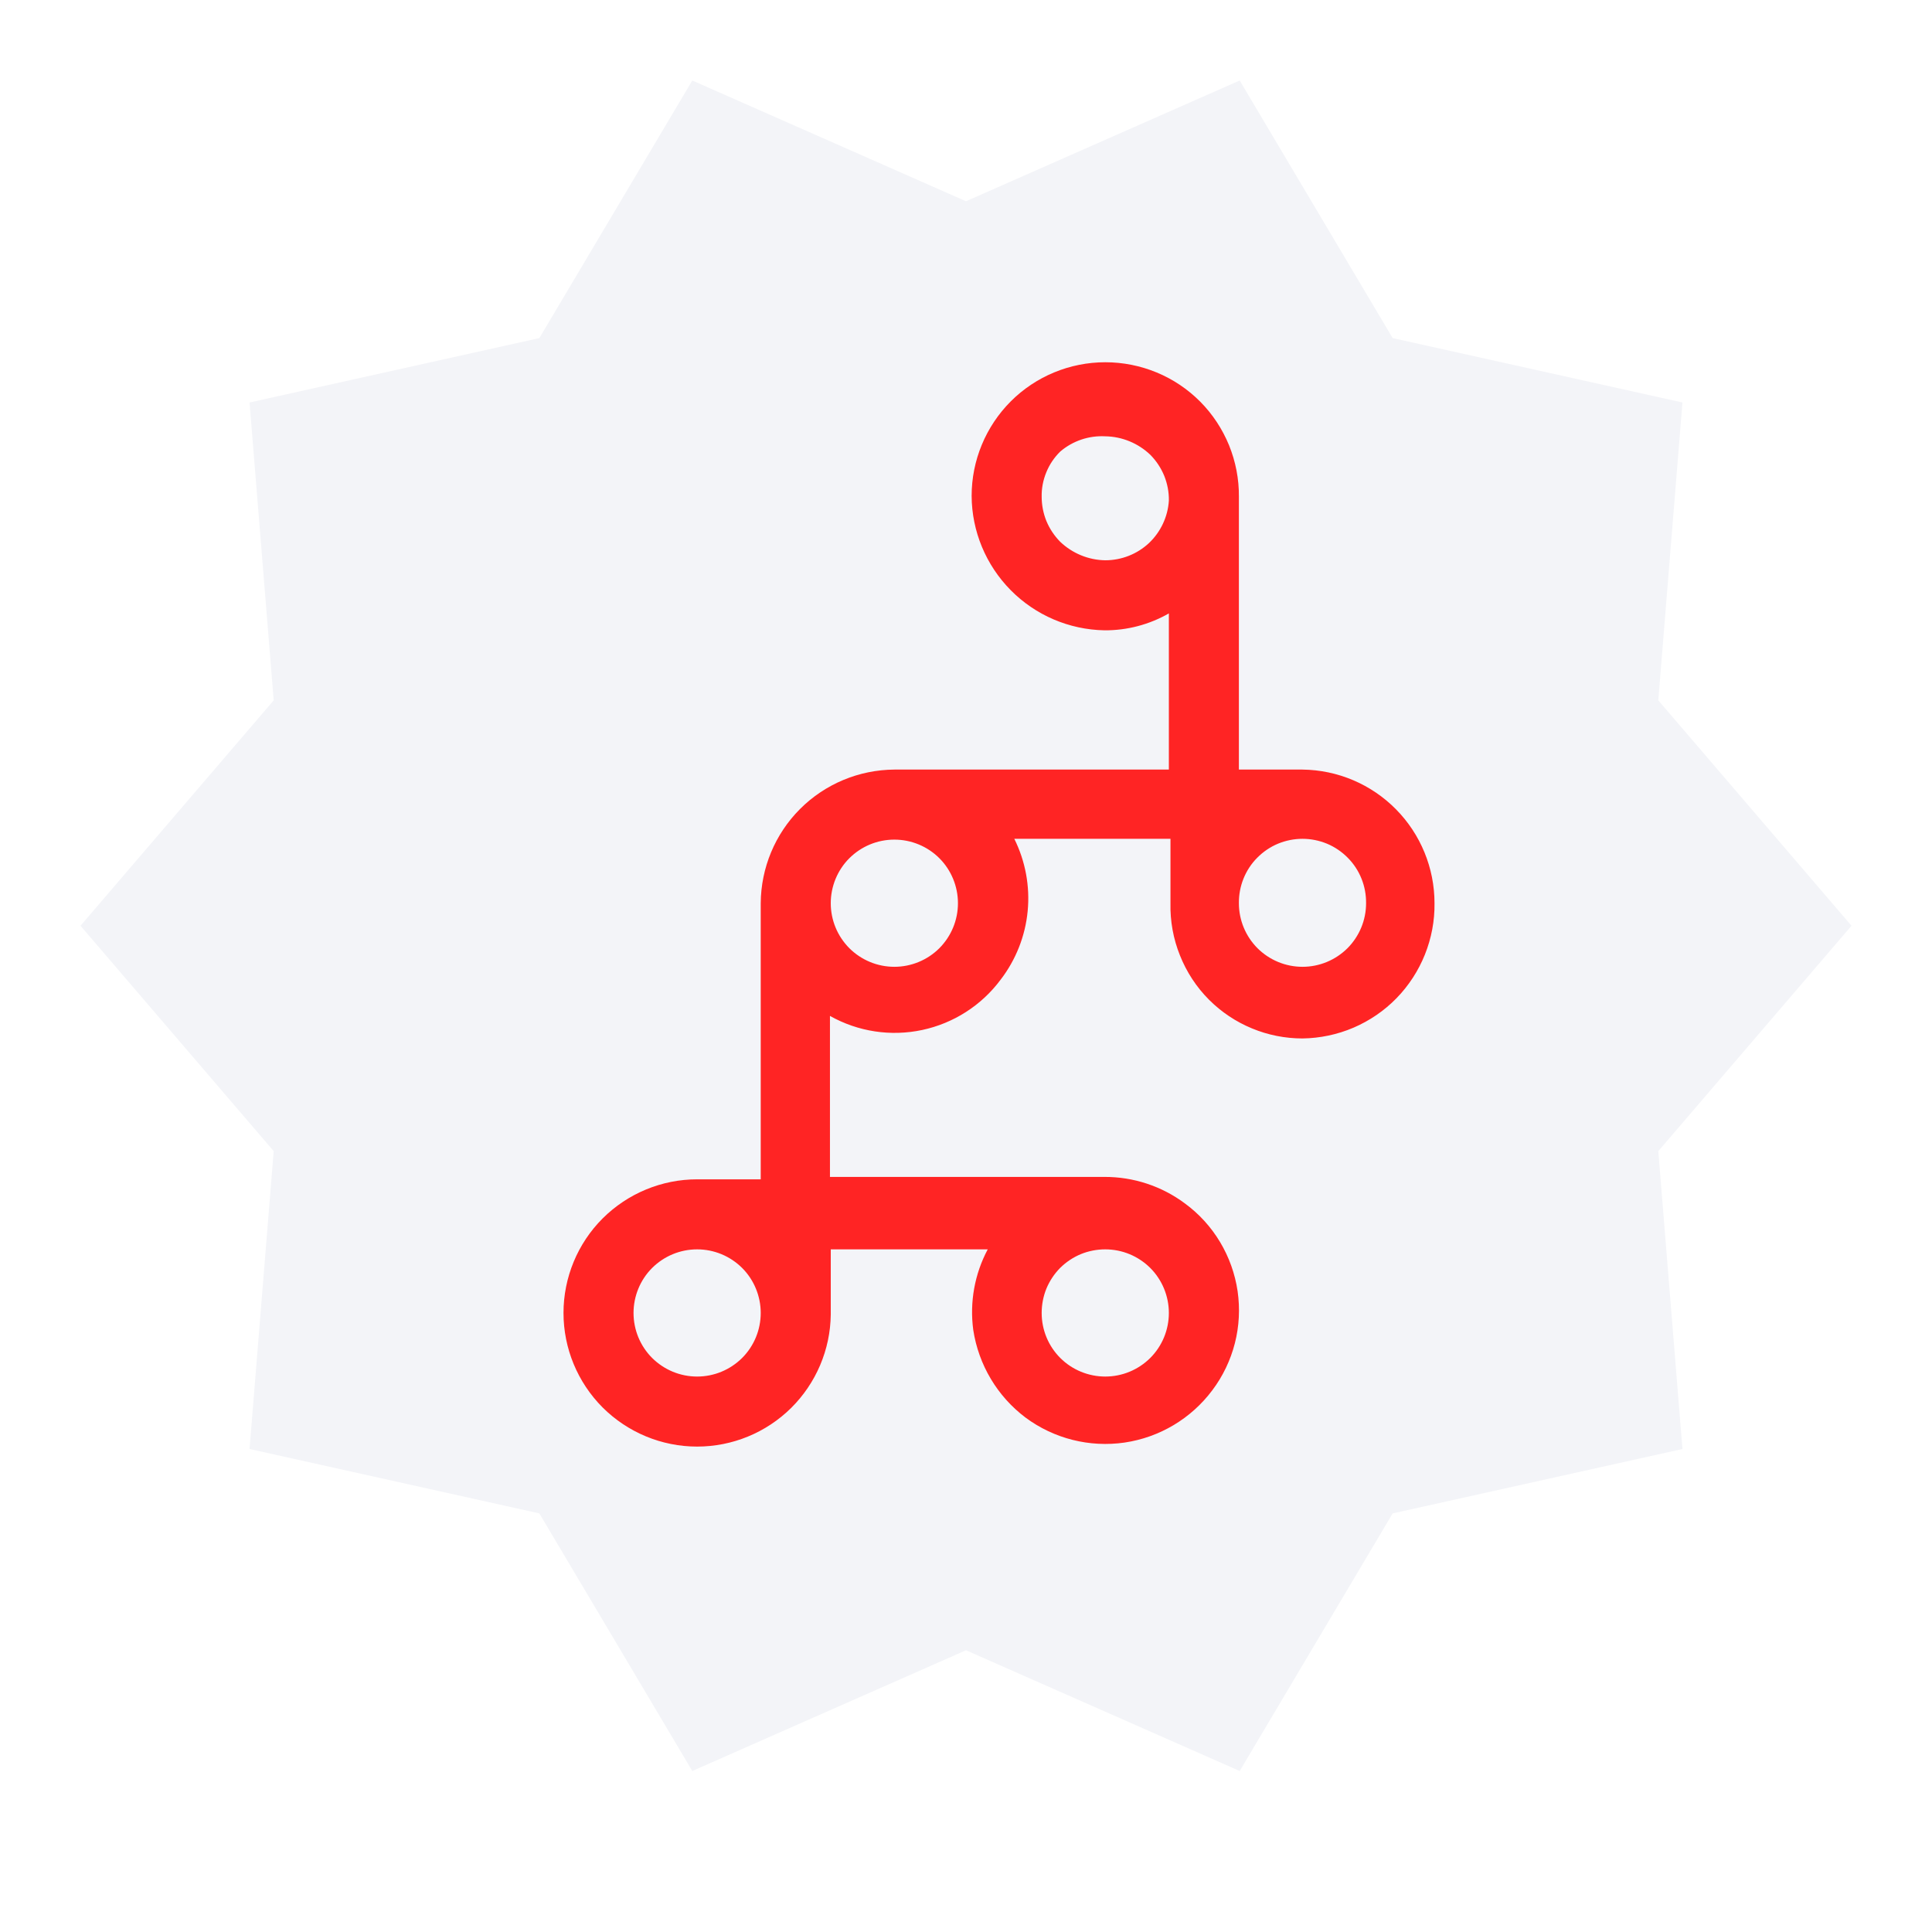
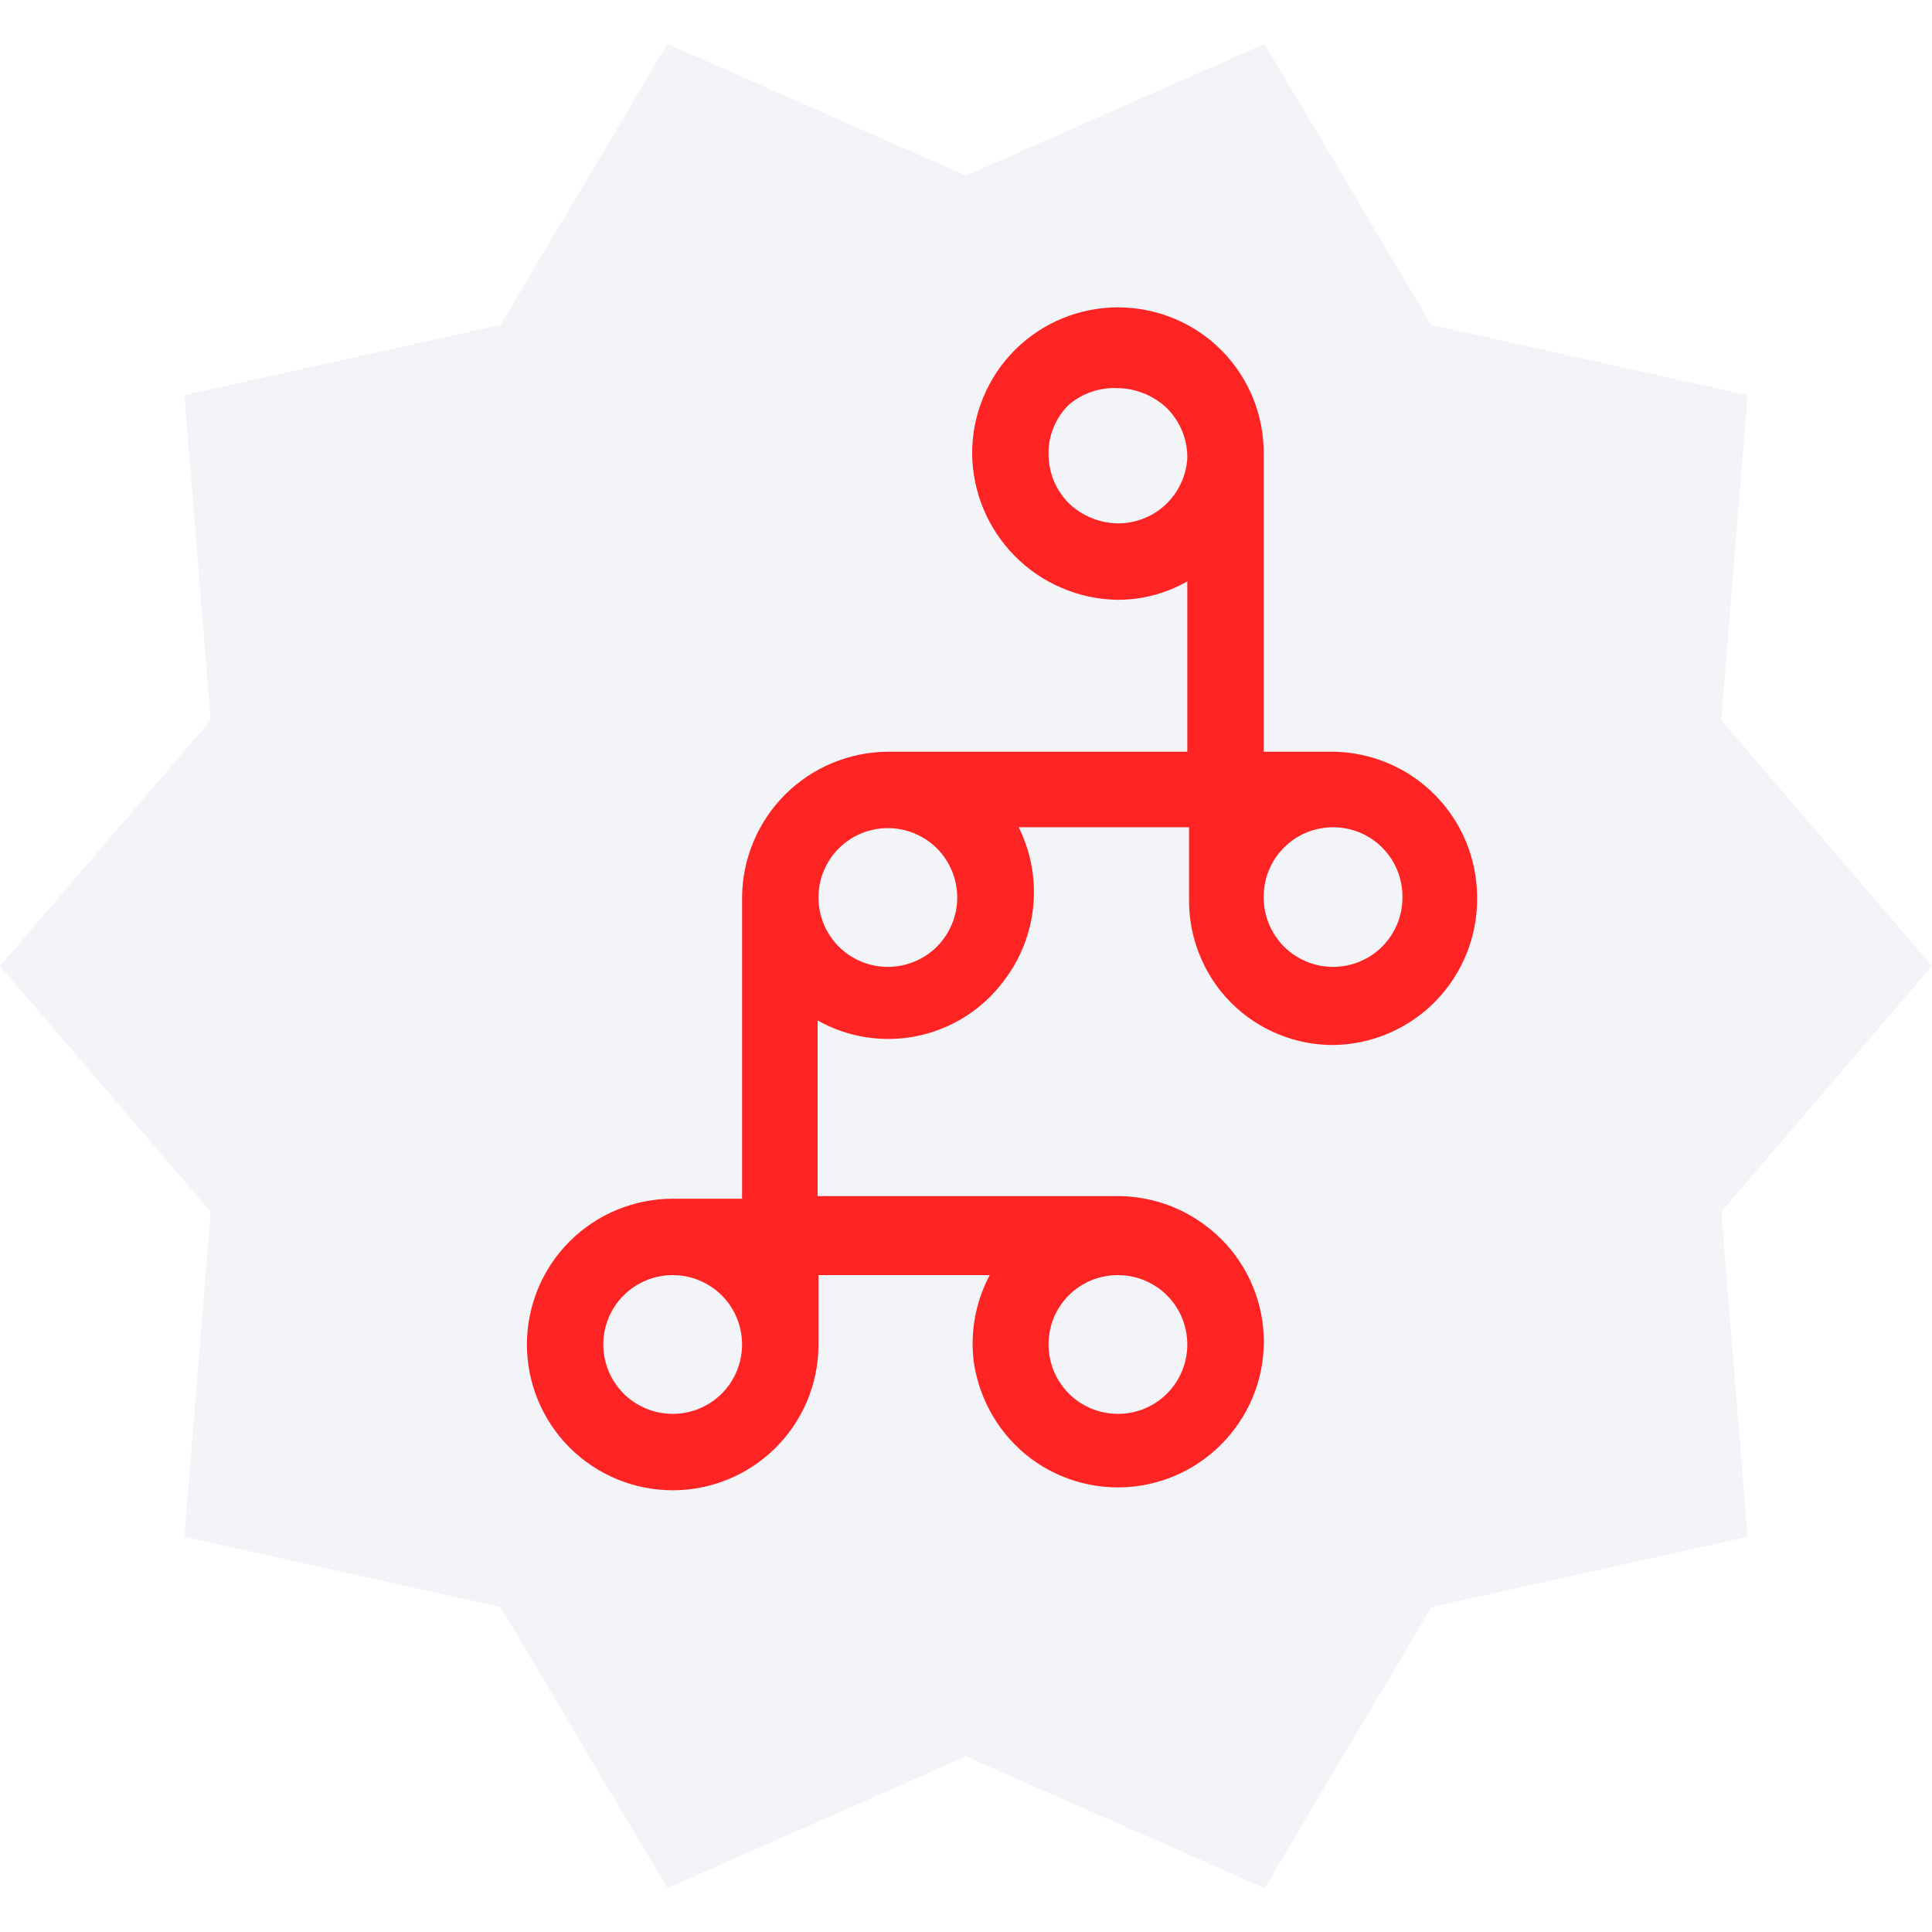
- <svg xmlns="http://www.w3.org/2000/svg" width="24" height="24" viewBox="0 0 24 24" fill="none">
-   <path d="M23 11.5L20.6 8.7L20.9 5L17.3 4.2L15.4 1L12 2.5L8.6 1L6.7 4.2L3.1 5L3.4 8.7L1 11.5L3.4 14.3L3.1 18L6.7 18.8L8.6 22L12 20.5L15.4 22L17.3 18.8L20.9 18L20.6 14.3L23 11.5Z" fill="#F3F4F8" />
-   <path d="M16.18 9.56H15.39V6.17C15.392 5.951 15.35 5.735 15.268 5.532C15.185 5.33 15.064 5.145 14.91 4.99C14.755 4.834 14.572 4.711 14.369 4.627C14.166 4.543 13.949 4.5 13.73 4.5C13.29 4.5 12.867 4.675 12.556 4.986C12.245 5.298 12.07 5.72 12.07 6.16C12.072 6.599 12.247 7.019 12.555 7.331C12.863 7.643 13.281 7.822 13.72 7.83C14.001 7.832 14.277 7.759 14.52 7.62V9.56H11.11C10.671 9.563 10.25 9.738 9.939 10.049C9.628 10.36 9.453 10.781 9.45 11.22V14.65H8.66C8.22 14.65 7.798 14.825 7.486 15.136C7.175 15.447 7 15.87 7 16.31C7 16.75 7.175 17.172 7.486 17.484C7.798 17.795 8.22 17.97 8.66 17.97C9.097 17.97 9.516 17.798 9.827 17.491C10.137 17.184 10.315 16.767 10.32 16.33V15.52H12.27C12.107 15.826 12.044 16.176 12.09 16.52C12.156 16.954 12.389 17.346 12.74 17.61C13.093 17.872 13.535 17.983 13.97 17.92C14.405 17.856 14.797 17.622 15.06 17.27C15.191 17.096 15.286 16.897 15.34 16.686C15.394 16.475 15.405 16.255 15.374 16.039C15.342 15.823 15.268 15.616 15.156 15.429C15.044 15.242 14.896 15.079 14.72 14.95C14.431 14.734 14.08 14.619 13.72 14.62H10.31V12.62C10.658 12.816 11.065 12.878 11.455 12.795C11.845 12.712 12.192 12.49 12.43 12.17C12.619 11.924 12.736 11.629 12.766 11.319C12.796 11.01 12.738 10.698 12.6 10.42H14.54V11.22C14.535 11.442 14.575 11.663 14.658 11.869C14.74 12.075 14.863 12.263 15.02 12.42C15.172 12.572 15.353 12.693 15.552 12.775C15.751 12.858 15.965 12.9 16.18 12.9C16.398 12.897 16.613 12.852 16.814 12.766C17.014 12.68 17.196 12.556 17.348 12.4C17.5 12.244 17.62 12.059 17.701 11.857C17.782 11.654 17.823 11.438 17.82 11.22C17.82 10.783 17.648 10.364 17.341 10.053C17.034 9.742 16.617 9.565 16.18 9.56ZM16.97 11.22C16.97 11.43 16.887 11.63 16.739 11.779C16.59 11.927 16.39 12.01 16.18 12.01C15.97 12.01 15.77 11.927 15.621 11.779C15.473 11.63 15.39 11.43 15.39 11.22C15.389 11.115 15.408 11.012 15.447 10.915C15.486 10.818 15.544 10.729 15.618 10.655C15.691 10.581 15.779 10.521 15.875 10.481C15.972 10.441 16.075 10.42 16.18 10.42C16.285 10.42 16.388 10.441 16.485 10.481C16.581 10.521 16.669 10.581 16.742 10.655C16.816 10.729 16.874 10.818 16.913 10.915C16.952 11.012 16.971 11.115 16.97 11.22ZM13.17 15.75C13.244 15.677 13.331 15.619 13.427 15.579C13.523 15.54 13.626 15.52 13.73 15.52C13.94 15.52 14.14 15.603 14.289 15.751C14.437 15.899 14.52 16.101 14.52 16.31C14.52 16.52 14.437 16.721 14.289 16.869C14.14 17.017 13.94 17.1 13.73 17.1C13.521 17.1 13.319 17.017 13.171 16.869C13.023 16.721 12.94 16.52 12.94 16.31C12.94 16.206 12.96 16.103 12.999 16.007C13.039 15.911 13.097 15.824 13.17 15.75ZM13.73 6.96C13.521 6.957 13.321 6.874 13.17 6.73C13.097 6.656 13.039 6.569 12.999 6.473C12.96 6.377 12.94 6.274 12.94 6.17C12.938 6.066 12.958 5.963 12.998 5.866C13.037 5.77 13.096 5.683 13.17 5.61C13.325 5.477 13.526 5.409 13.73 5.42C13.939 5.423 14.139 5.506 14.29 5.65C14.364 5.725 14.423 5.814 14.463 5.912C14.502 6.01 14.522 6.114 14.52 6.22C14.507 6.421 14.418 6.609 14.272 6.747C14.125 6.884 13.931 6.96 13.73 6.96ZM11.9 11.22C11.9 11.43 11.817 11.63 11.669 11.779C11.521 11.927 11.319 12.01 11.11 12.01C10.9 12.01 10.7 11.927 10.551 11.779C10.403 11.63 10.32 11.43 10.32 11.22C10.32 11.011 10.403 10.809 10.551 10.661C10.7 10.513 10.9 10.43 11.11 10.43C11.319 10.43 11.521 10.513 11.669 10.661C11.817 10.809 11.9 11.011 11.9 11.22ZM9.45 16.31C9.45 16.52 9.367 16.721 9.219 16.869C9.07 17.017 8.87 17.1 8.66 17.1C8.45 17.1 8.25 17.017 8.101 16.869C7.953 16.721 7.87 16.52 7.87 16.31C7.87 16.101 7.953 15.899 8.101 15.751C8.25 15.603 8.45 15.52 8.66 15.52C8.87 15.52 9.07 15.603 9.219 15.751C9.367 15.899 9.45 16.101 9.45 16.31Z" fill="#FF2424" />
+ <svg xmlns="http://www.w3.org/2000/svg" width="24" height="24" viewBox="0 0 22 21" fill="none">
+   <path d="M22 10.5L19.6 7.7L19.9 4L16.3 3.2L14.4 0L11 1.5L7.6 0L5.7 3.2L2.1 4L2.4 7.7L0 10.5L2.4 13.3L2.1 17L5.7 17.8L7.6 21L11 19.5L14.4 21L16.3 17.8L19.9 17L19.6 13.3L22 10.5Z" fill="#F3F4F8" />
+   <path d="M15.18 8.06H14.39V4.67C14.392 4.451 14.35 4.235 14.268 4.032C14.185 3.83 14.064 3.645 13.91 3.49C13.755 3.334 13.572 3.211 13.369 3.127C13.166 3.043 12.949 3 12.73 3V3C12.29 3 11.867 3.175 11.556 3.486C11.245 3.798 11.07 4.22 11.07 4.66C11.072 5.099 11.247 5.519 11.555 5.831C11.863 6.143 12.281 6.322 12.72 6.33C13.001 6.332 13.277 6.259 13.52 6.12V8.06H10.11C9.671 8.063 9.25 8.238 8.939 8.549C8.628 8.86 8.453 9.281 8.45 9.72V13.15H7.66C7.22 13.15 6.798 13.325 6.486 13.636C6.175 13.947 6 14.37 6 14.81C6 15.25 6.175 15.672 6.486 15.984C6.798 16.295 7.22 16.47 7.66 16.47C8.097 16.47 8.516 16.298 8.827 15.991C9.138 15.684 9.315 15.267 9.32 14.83V14.02H11.27C11.107 14.326 11.044 14.676 11.09 15.02C11.156 15.454 11.389 15.846 11.74 16.11C12.093 16.372 12.535 16.483 12.97 16.42C13.405 16.356 13.797 16.122 14.06 15.77C14.191 15.596 14.286 15.397 14.34 15.186C14.394 14.975 14.405 14.755 14.374 14.539C14.342 14.323 14.268 14.116 14.156 13.929C14.044 13.742 13.896 13.579 13.72 13.45C13.431 13.234 13.08 13.119 12.72 13.12H9.31V11.12C9.658 11.316 10.065 11.378 10.455 11.295C10.845 11.212 11.192 10.99 11.43 10.67C11.619 10.424 11.736 10.129 11.766 9.819C11.796 9.51 11.738 9.198 11.6 8.92H13.54V9.72C13.535 9.942 13.575 10.163 13.658 10.369C13.74 10.575 13.863 10.763 14.02 10.92C14.172 11.072 14.353 11.193 14.552 11.275C14.751 11.358 14.965 11.4 15.18 11.4V11.4C15.398 11.397 15.613 11.352 15.814 11.266C16.014 11.18 16.196 11.056 16.348 10.9C16.5 10.744 16.62 10.559 16.701 10.357C16.782 10.154 16.823 9.938 16.82 9.72C16.82 9.283 16.648 8.864 16.341 8.553C16.034 8.242 15.617 8.065 15.18 8.06V8.06ZM15.97 9.72C15.97 9.93 15.887 10.13 15.739 10.279C15.591 10.427 15.389 10.51 15.18 10.51C14.97 10.51 14.77 10.427 14.621 10.279C14.473 10.13 14.39 9.93 14.39 9.72C14.389 9.615 14.408 9.512 14.447 9.415C14.486 9.318 14.544 9.229 14.618 9.155C14.691 9.08 14.779 9.021 14.875 8.981C14.972 8.941 15.075 8.92 15.18 8.92C15.285 8.92 15.388 8.941 15.485 8.981C15.581 9.021 15.669 9.08 15.742 9.155C15.816 9.229 15.874 9.318 15.913 9.415C15.952 9.512 15.971 9.615 15.97 9.72V9.72ZM12.17 14.25C12.244 14.177 12.331 14.119 12.427 14.079C12.523 14.04 12.626 14.02 12.73 14.02C12.94 14.02 13.14 14.103 13.289 14.251C13.437 14.399 13.52 14.601 13.52 14.81C13.52 15.02 13.437 15.22 13.289 15.369C13.14 15.517 12.94 15.6 12.73 15.6C12.521 15.6 12.319 15.517 12.171 15.369C12.023 15.22 11.94 15.02 11.94 14.81C11.94 14.706 11.96 14.603 11.999 14.507C12.039 14.411 12.097 14.324 12.17 14.25V14.25ZM12.73 5.46C12.521 5.457 12.321 5.374 12.17 5.23C12.097 5.156 12.039 5.069 11.999 4.973C11.96 4.877 11.94 4.774 11.94 4.67C11.938 4.566 11.958 4.463 11.998 4.366C12.037 4.27 12.096 4.183 12.17 4.11C12.325 3.977 12.526 3.909 12.73 3.92V3.92C12.939 3.923 13.139 4.006 13.29 4.15C13.364 4.225 13.423 4.314 13.463 4.412C13.502 4.51 13.522 4.614 13.52 4.72C13.507 4.921 13.418 5.109 13.272 5.247C13.125 5.384 12.931 5.46 12.73 5.46V5.46ZM10.9 9.72C10.9 9.93 10.817 10.13 10.669 10.279C10.521 10.427 10.319 10.51 10.11 10.51C9.9 10.51 9.7 10.427 9.551 10.279C9.403 10.13 9.32 9.93 9.32 9.72C9.32 9.51 9.403 9.31 9.551 9.161C9.7 9.013 9.9 8.93 10.11 8.93C10.319 8.93 10.521 9.013 10.669 9.161C10.817 9.31 10.9 9.51 10.9 9.72ZM8.45 14.81C8.45 15.02 8.367 15.22 8.219 15.369C8.07 15.517 7.87 15.6 7.66 15.6C7.45 15.6 7.25 15.517 7.101 15.369C6.953 15.22 6.87 15.02 6.87 14.81C6.87 14.601 6.953 14.399 7.101 14.251C7.25 14.103 7.45 14.02 7.66 14.02C7.87 14.02 8.07 14.103 8.219 14.251C8.367 14.399 8.45 14.601 8.45 14.81Z" fill="#FF2424" />
</svg>
